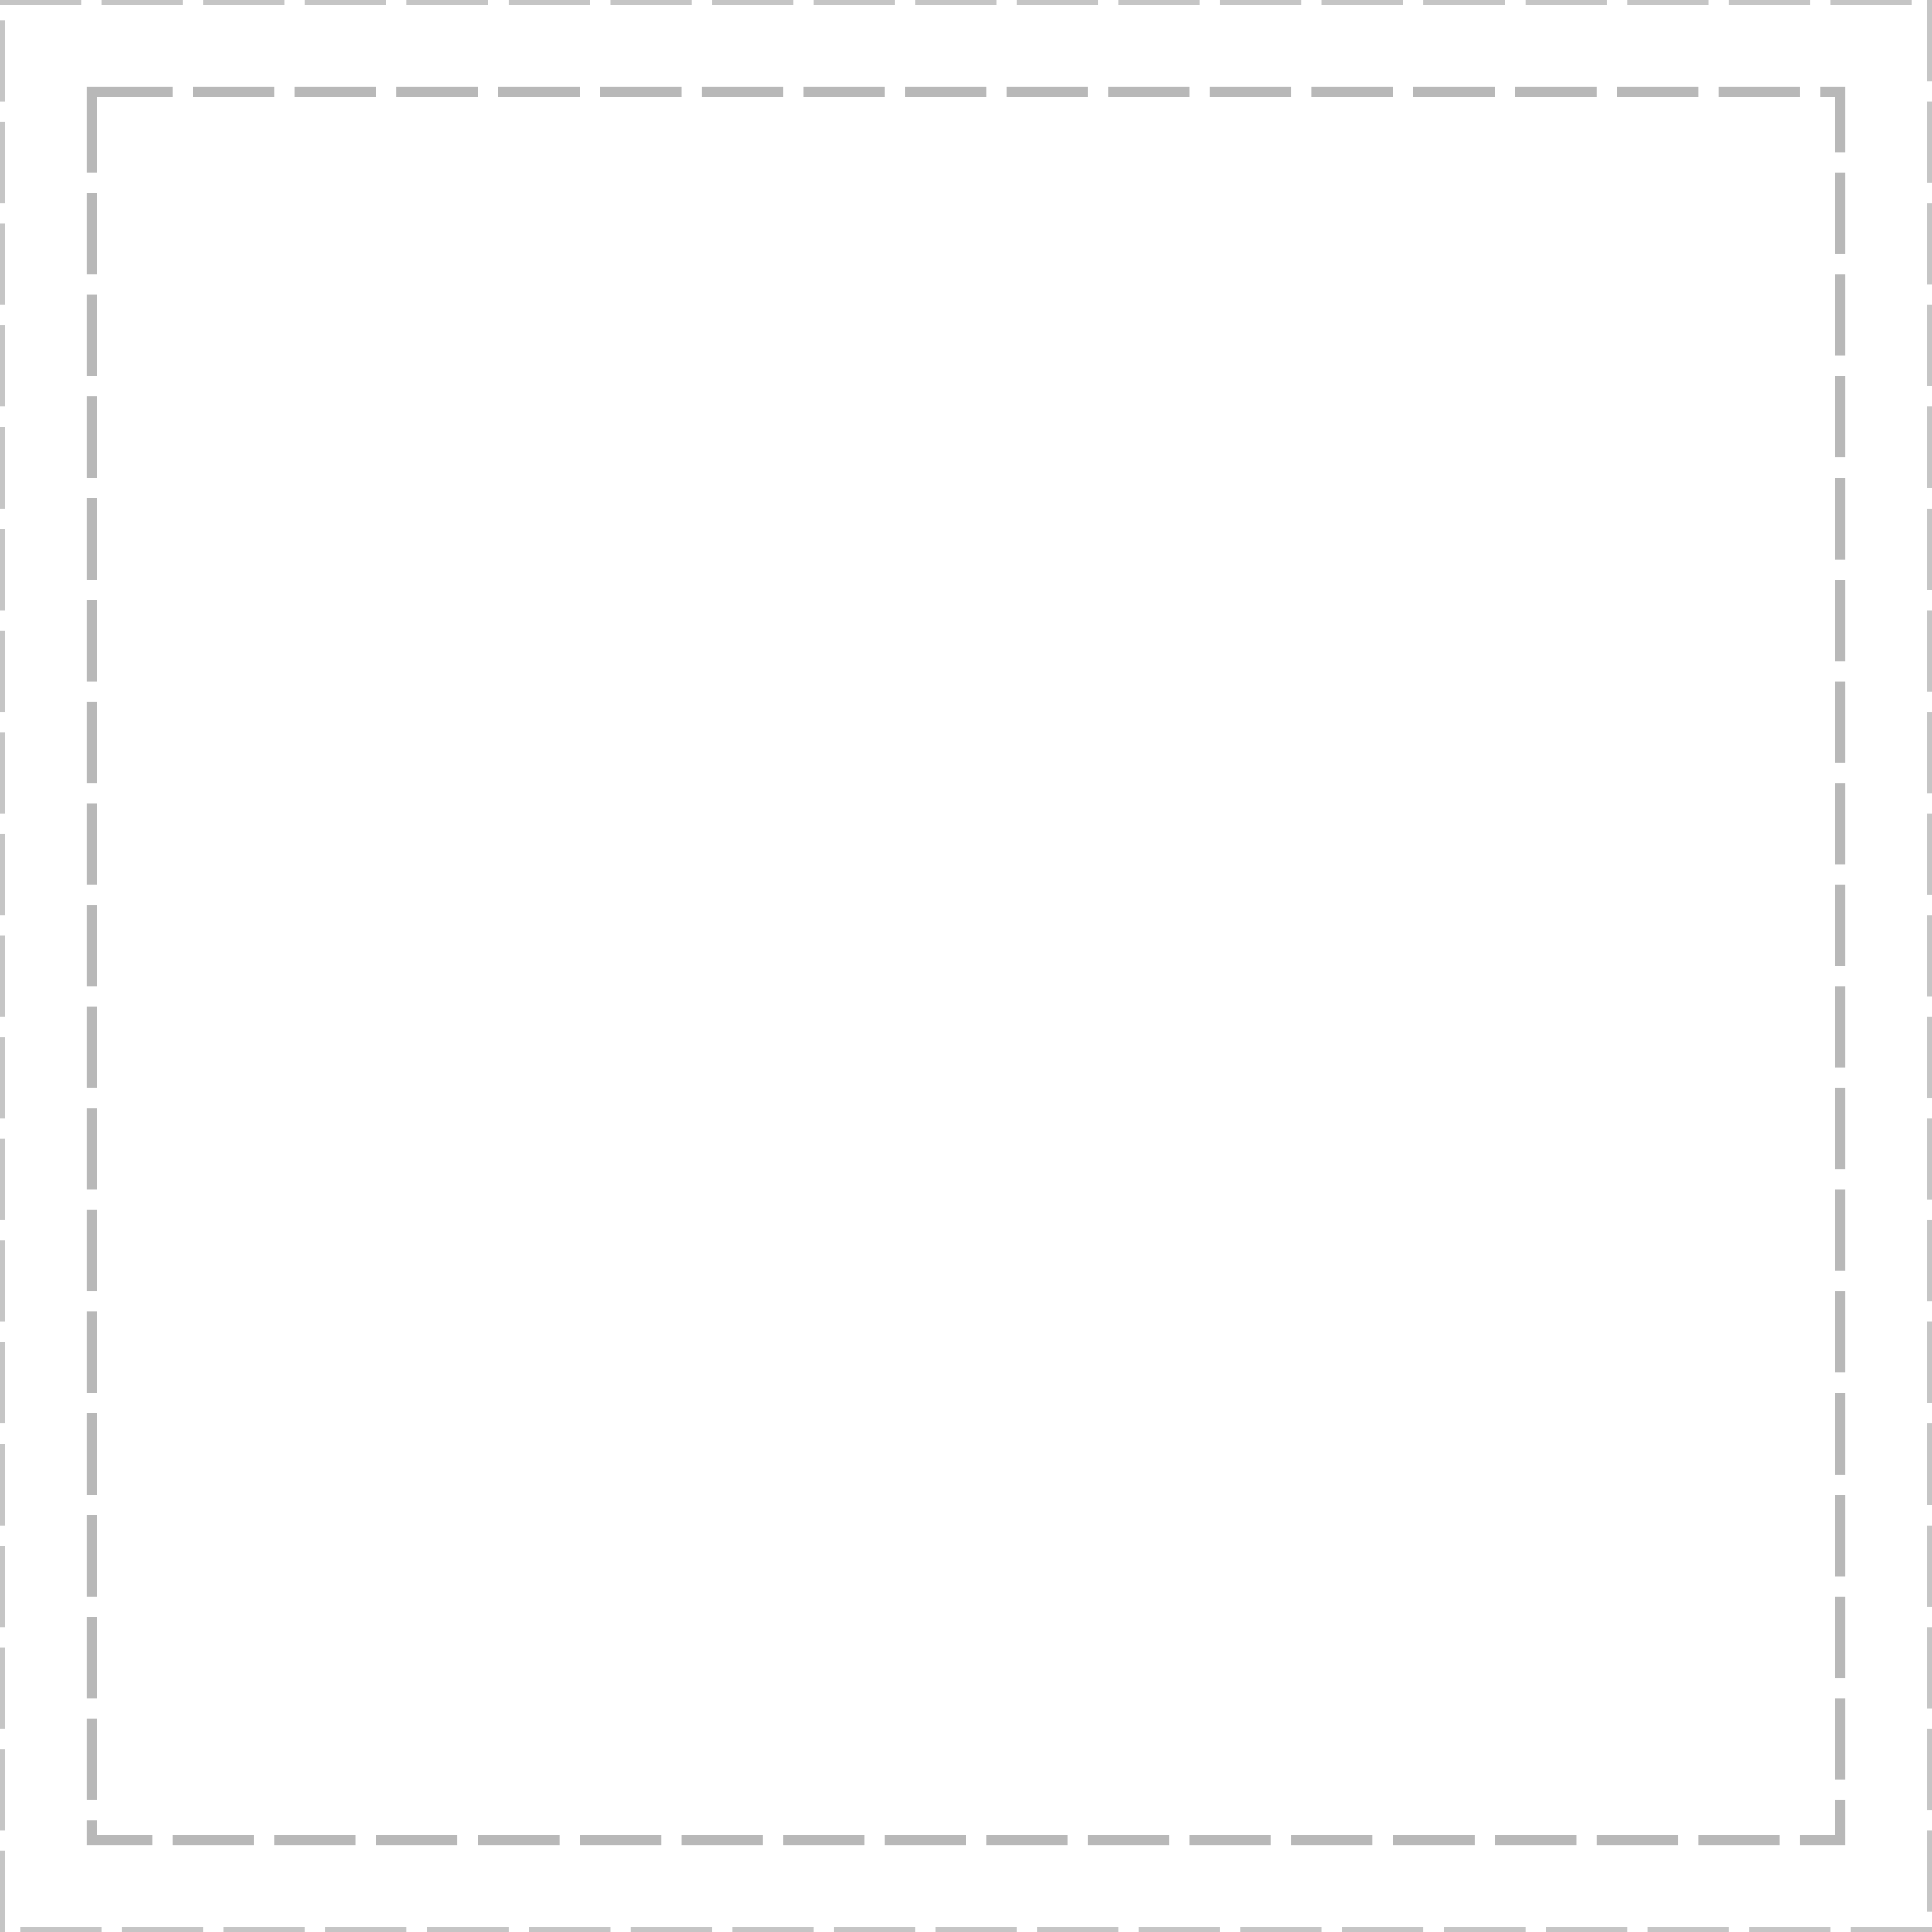
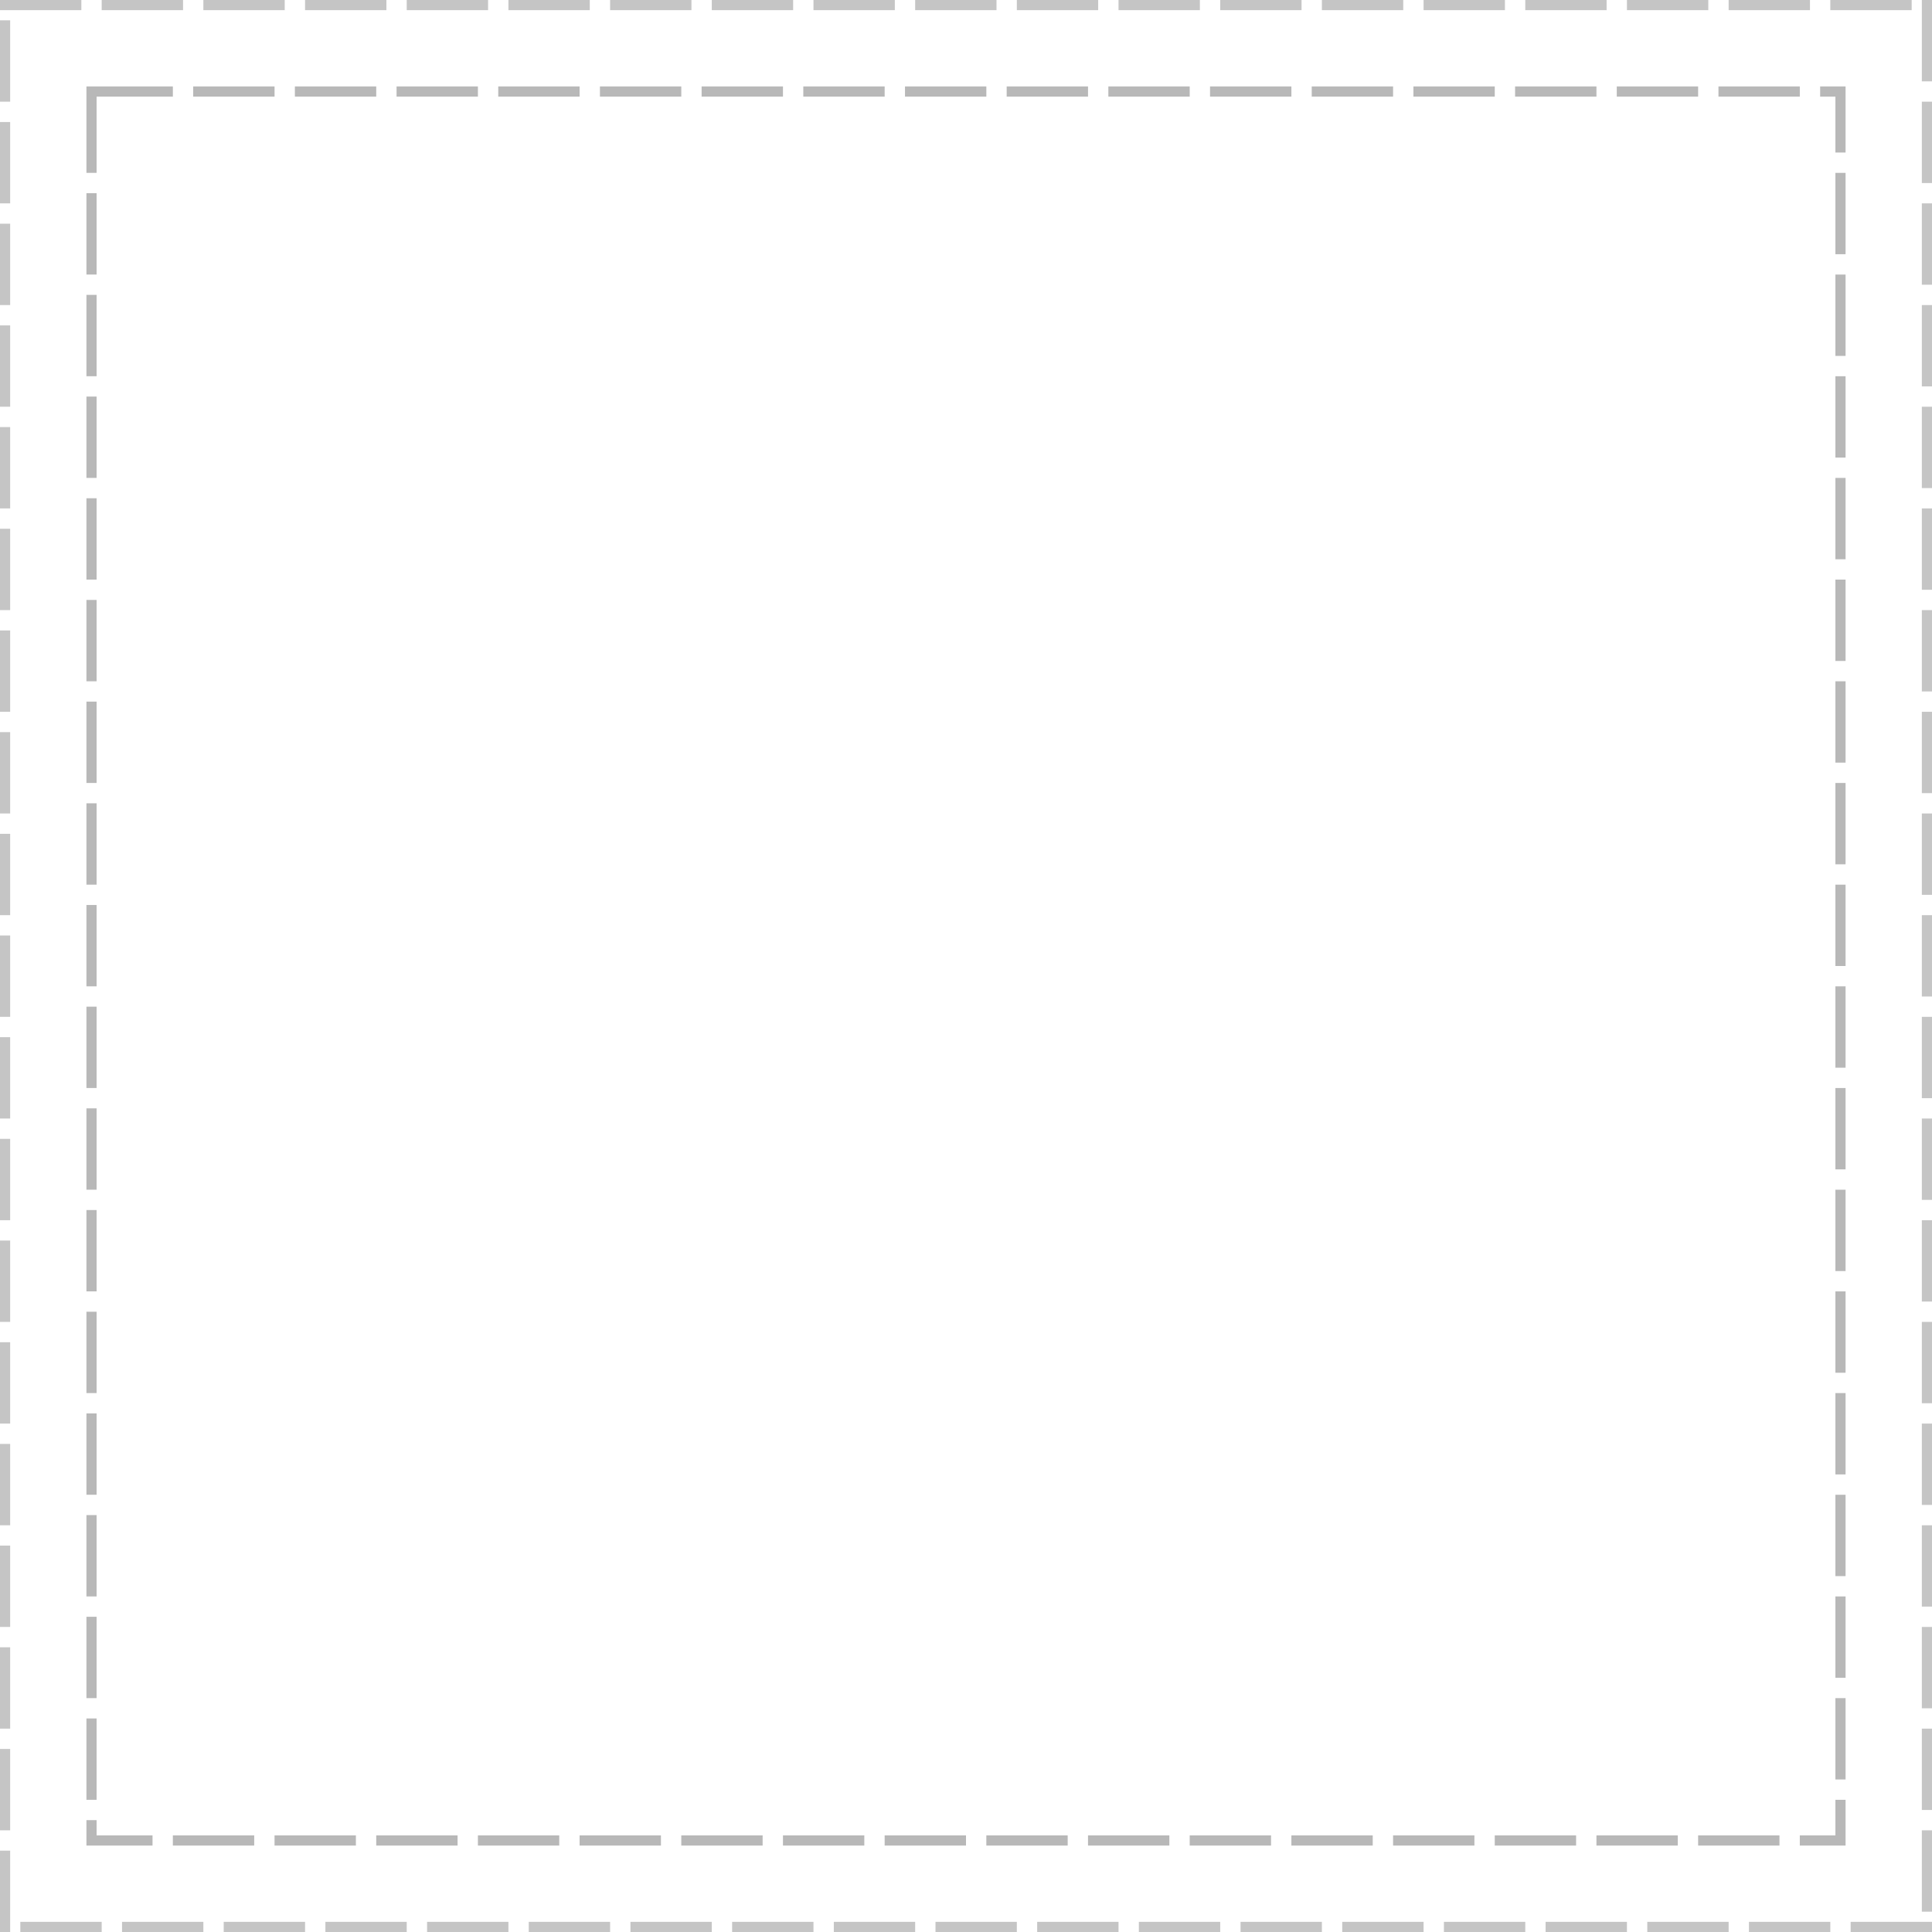
<svg xmlns="http://www.w3.org/2000/svg" width="190px" height="190px" viewBox="0 0 190 190" version="1.1">
  <defs />
  <g id="Page-1" stroke="none" stroke-width="1" fill="none" fill-rule="evenodd">
-     <g id="home" transform="translate(-545, -202)" fill="#FFFFFF" stroke-dasharray="8,2">
-       <g id="uplad" transform="translate(545, 202)">
-         <g id="border">
-           <g id="upload-box">
-             <rect id="Rectangle-80" stroke="#C5C5C5" x="0" y="0" width="190" height="190" />
-             <rect id="Rectangle-81" stroke="#B8B8B8" x="9" y="9" width="172" height="172" />
-           </g>
-         </g>
-       </g>
+     <g id="Rectangle-80-+-Rectangle-81" fill="#FFFFFF" stroke-dasharray="8,2">
+       <rect id="Rectangle-80" stroke="#C5C5C5" stroke-width="2" x="0" y="0" width="190" height="190" />
+       <rect id="Rectangle-81" stroke="#B8B8B8" x="9" y="9" width="172" height="172" />
    </g>
  </g>
</svg>
